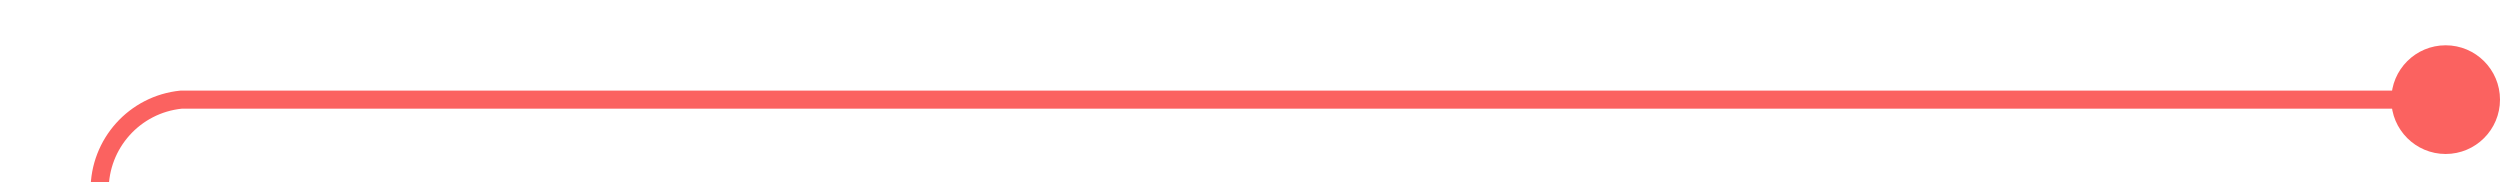
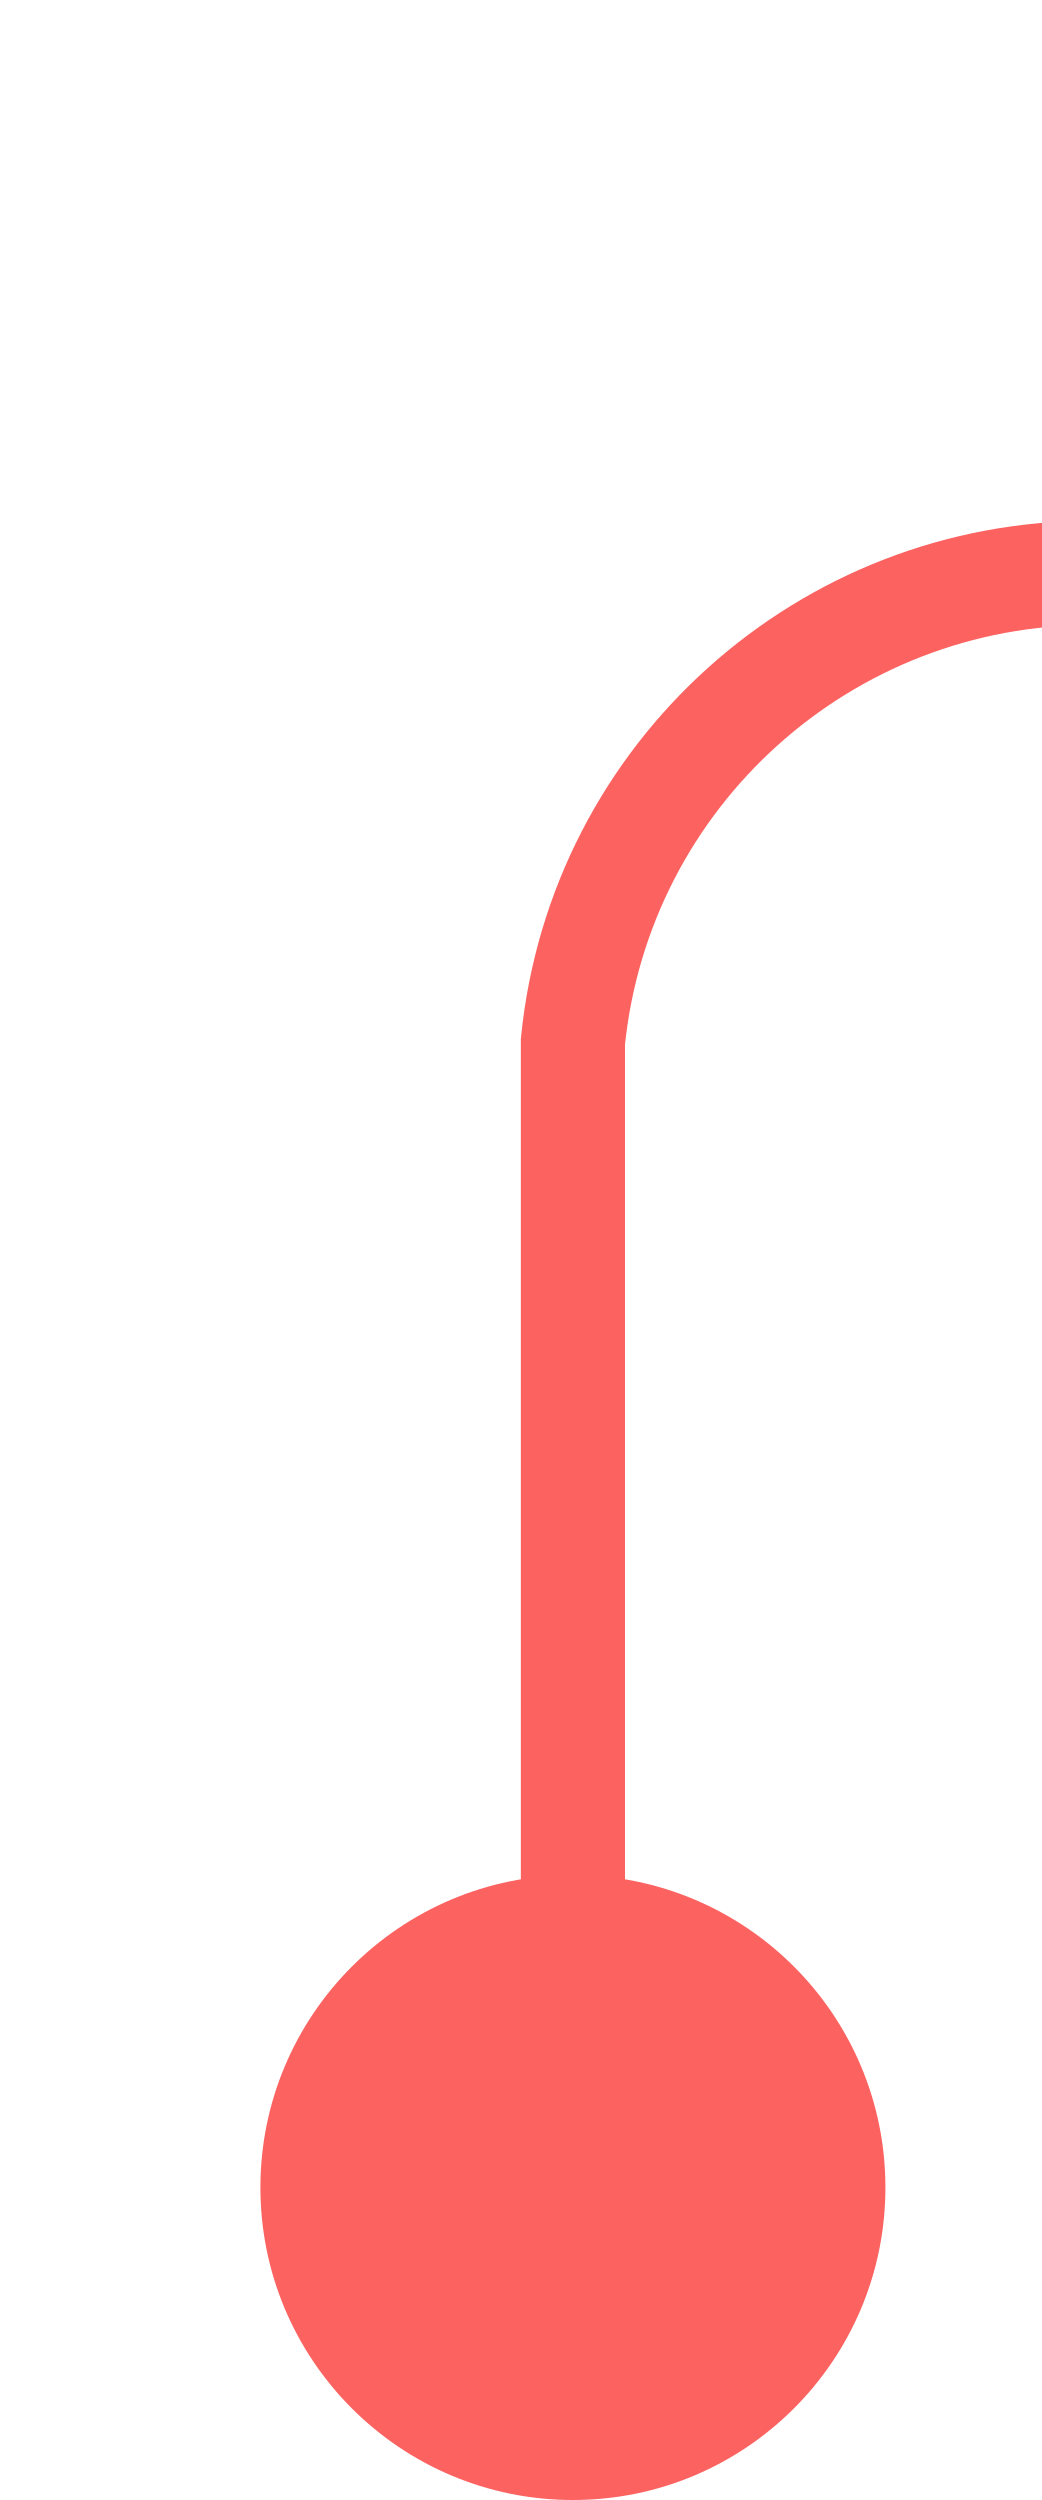
- <svg xmlns="http://www.w3.org/2000/svg" version="1.1" width="138px" height="10px" preserveAspectRatio="xMinYMid meet" viewBox="1285 260  138 8">
-   <path d="M 1422 264.5  L 1295 264.5  A 5 5 0 0 0 1290.5 269.5 L 1290.5 332  A 5 5 0 0 0 1295.5 337.5 L 1304 337.5  " stroke-width="1" stroke="#fb6260" fill="none" />
-   <path d="M 1420 261.5  A 3 3 0 0 0 1417 264.5 A 3 3 0 0 0 1420 267.5 A 3 3 0 0 0 1423 264.5 A 3 3 0 0 0 1420 261.5 Z M 1303 332  L 1303 343  L 1304 343  L 1304 332  L 1303 332  Z " fill-rule="nonzero" fill="#fb6260" stroke="none" />
+ <svg xmlns="http://www.w3.org/2000/svg" version="1.1" width="10px" height="24px" preserveAspectRatio="xMidYMin meet" viewBox="844 115  8 24">
+   <path d="M 848.5 138  L 848.5 125  A 5 5 0 0 1 853.5 120.5 L 885 120.5  A 5 5 0 0 1 890.5 125.5 L 890.5 134  A 5 5 0 0 1 885.5 139.5 L 880 139.5  " stroke-width="1" stroke="#fb6260" fill="none" />
+   <path d="M 848.5 133  A 3 3 0 0 0 845.5 136 A 3 3 0 0 0 848.5 139 A 3 3 0 0 0 851.5 136 A 3 3 0 0 0 848.5 133 Z M 881 145  L 881 134  L 880 134  L 880 145  L 881 145  Z " fill-rule="nonzero" fill="#fb6260" stroke="none" />
</svg>
